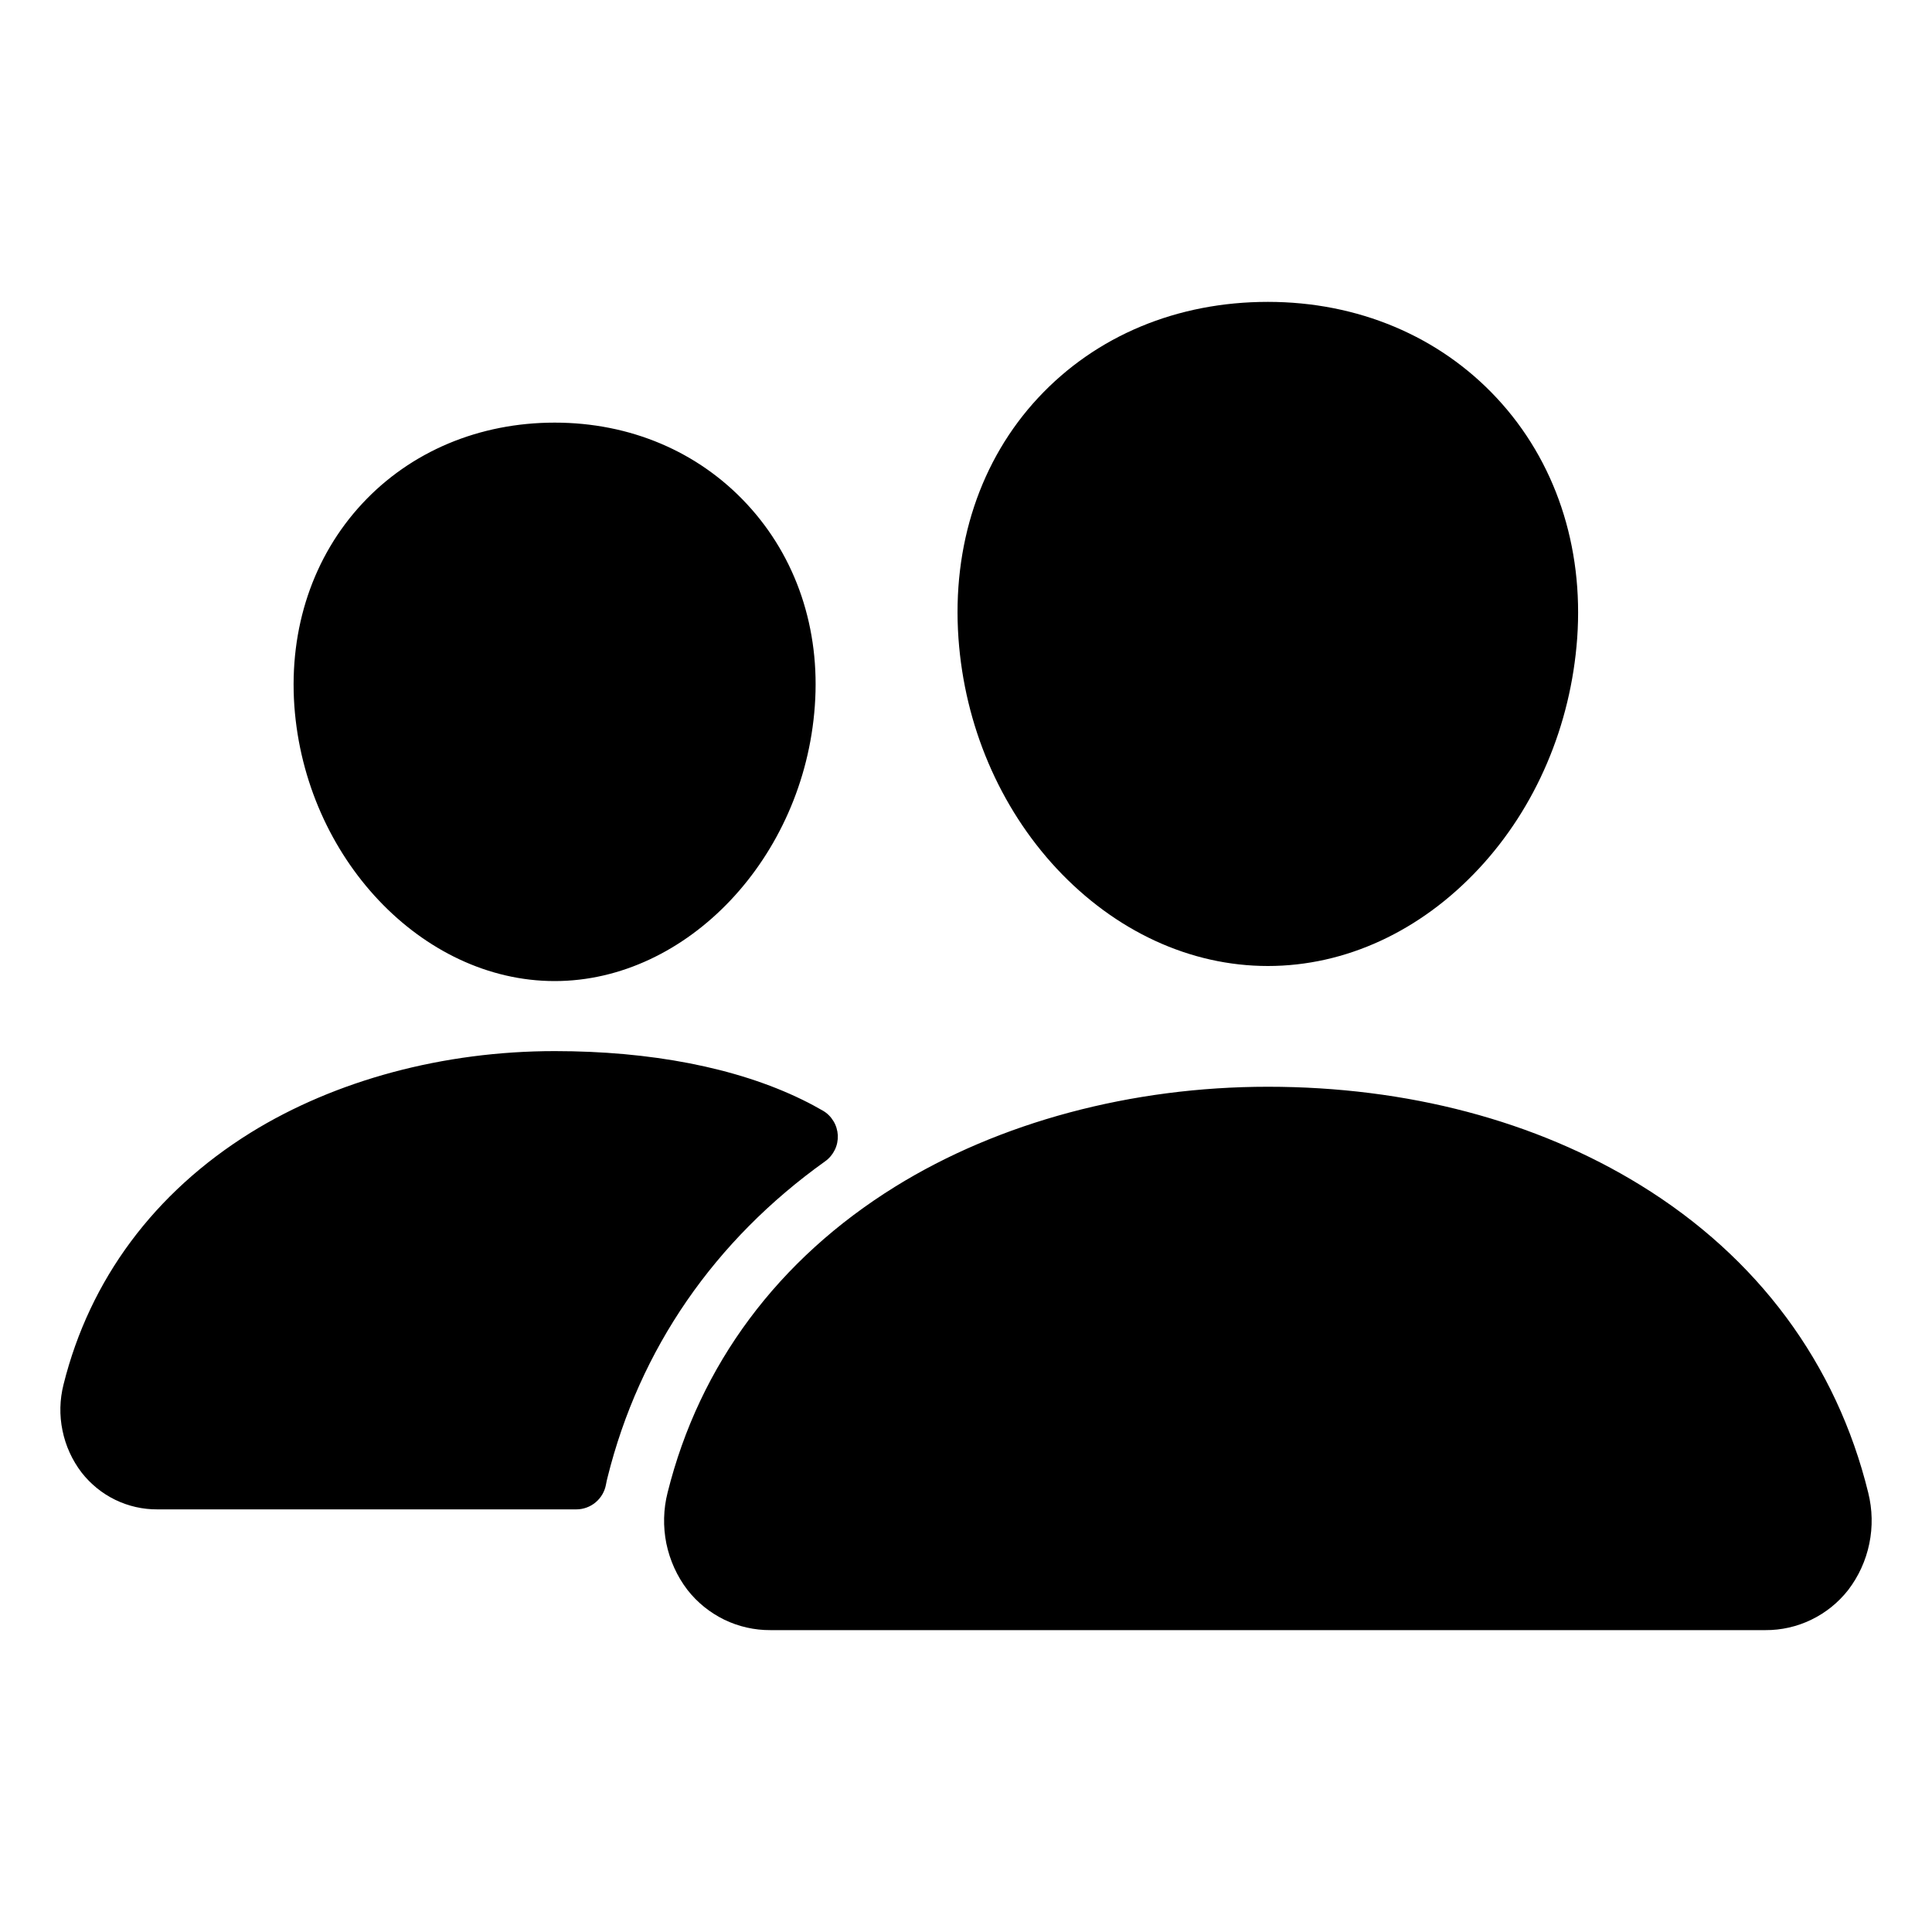
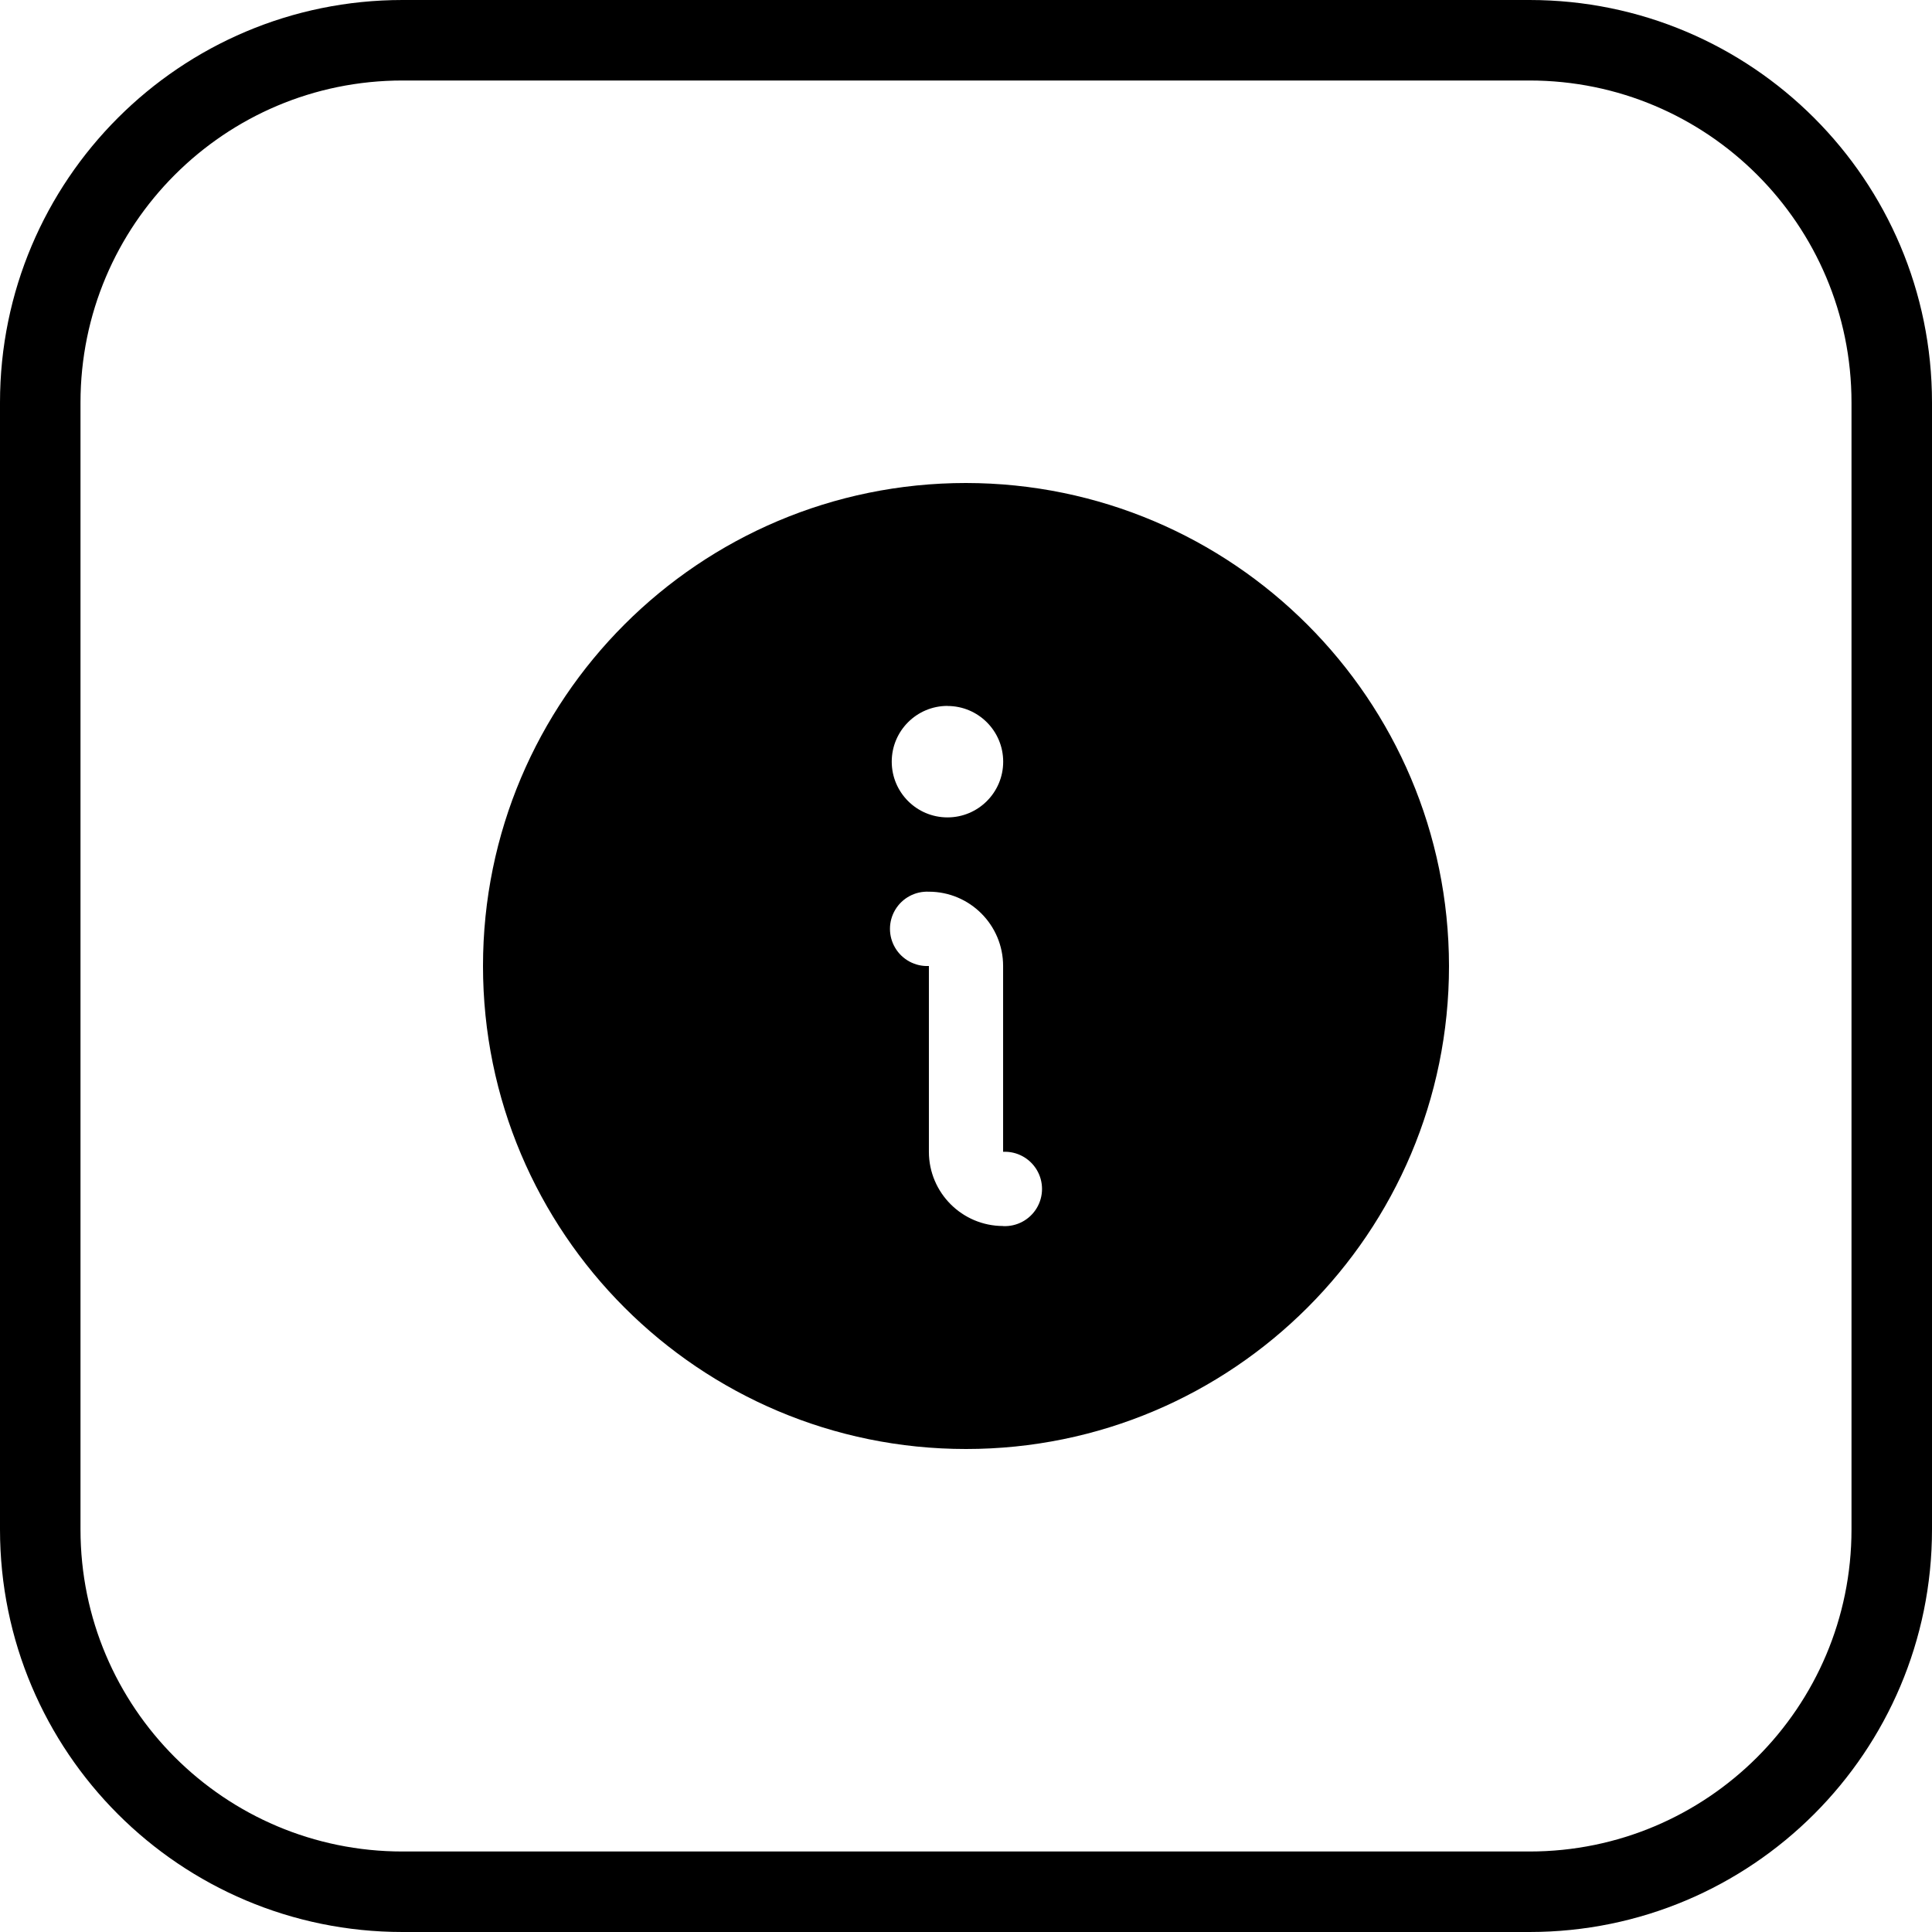
- <svg xmlns="http://www.w3.org/2000/svg" width="20" height="20" viewBox="0 0 20 20">
-   <path d="M13.125 10C12.322 10 11.545 9.641 10.938 8.991C10.347 8.356 9.986 7.509 9.922 6.608C9.854 5.646 10.147 4.762 10.748 4.117C11.348 3.473 12.188 3.125 13.125 3.125C14.056 3.125 14.898 3.479 15.496 4.122C16.1 4.771 16.395 5.654 16.327 6.607C16.261 7.51 15.901 8.356 15.311 8.99C14.705 9.641 13.928 10 13.125 10ZM18.275 16.875H7.976C7.81 16.876 7.647 16.839 7.498 16.767C7.349 16.694 7.218 16.589 7.116 16.458C7.008 16.317 6.934 16.152 6.898 15.978C6.863 15.804 6.867 15.623 6.911 15.451C7.24 14.13 8.055 13.035 9.267 12.284C10.343 11.617 11.713 11.25 13.125 11.25C14.565 11.25 15.899 11.602 16.981 12.268C18.196 13.015 19.012 14.116 19.34 15.453C19.383 15.626 19.387 15.806 19.351 15.98C19.315 16.155 19.24 16.319 19.132 16.46C19.03 16.59 18.9 16.695 18.751 16.767C18.603 16.839 18.44 16.876 18.275 16.875ZM5.742 10.156C4.368 10.156 3.159 8.878 3.047 7.307C2.991 6.503 3.242 5.759 3.75 5.213C4.252 4.673 4.961 4.375 5.742 4.375C6.523 4.375 7.227 4.674 7.732 5.218C8.243 5.768 8.493 6.51 8.435 7.308C8.323 8.879 7.114 10.156 5.742 10.156ZM8.307 11.385C7.62 11.049 6.728 10.881 5.743 10.881C4.592 10.881 3.474 11.181 2.595 11.725C1.599 12.344 0.929 13.244 0.658 14.331C0.618 14.488 0.614 14.651 0.647 14.809C0.679 14.967 0.747 15.116 0.845 15.244C0.938 15.363 1.057 15.46 1.193 15.526C1.329 15.592 1.478 15.626 1.63 15.625H5.966C6.039 15.625 6.11 15.599 6.166 15.552C6.222 15.505 6.26 15.44 6.273 15.368C6.277 15.344 6.283 15.319 6.289 15.295C6.62 13.964 7.396 12.84 8.543 12.021C8.586 11.99 8.619 11.95 8.642 11.903C8.665 11.856 8.675 11.805 8.673 11.752C8.67 11.701 8.655 11.65 8.628 11.606C8.601 11.561 8.564 11.524 8.519 11.498C8.457 11.462 8.387 11.424 8.307 11.385Z" />
+ <svg xmlns="http://www.w3.org/2000/svg" width="24" height="24" fill="currentColor" viewBox="0 0 24 24">
+   <path fill-rule="evenodd" d="M19 1H5a4 4 0 0 0-4 4v14a4 4 0 0 0 4 4h14a4 4 0 0 0 4-4V5a4 4 0 0 0-4-4ZM5 0a5 5 0 0 0-5 5v14a5 5 0 0 0 5 5h14a5 5 0 0 0 5-5V5a5 5 0 0 0-5-5H5Z" clip-rule="evenodd" />
+   <path d="M12 6a6 6 0 1 0 6 6 6.007 6.007 0 0 0-6-6Zm-.23 2.77a.692.692 0 1 1 0 1.384.692.692 0 0 1 0-1.385Zm.691 6.46a.923.923 0 0 1-.922-.922V12a.462.462 0 1 1 0-.923.923.923 0 0 1 .922.923v2.308a.462.462 0 1 1 0 .923Z" />
</svg>
